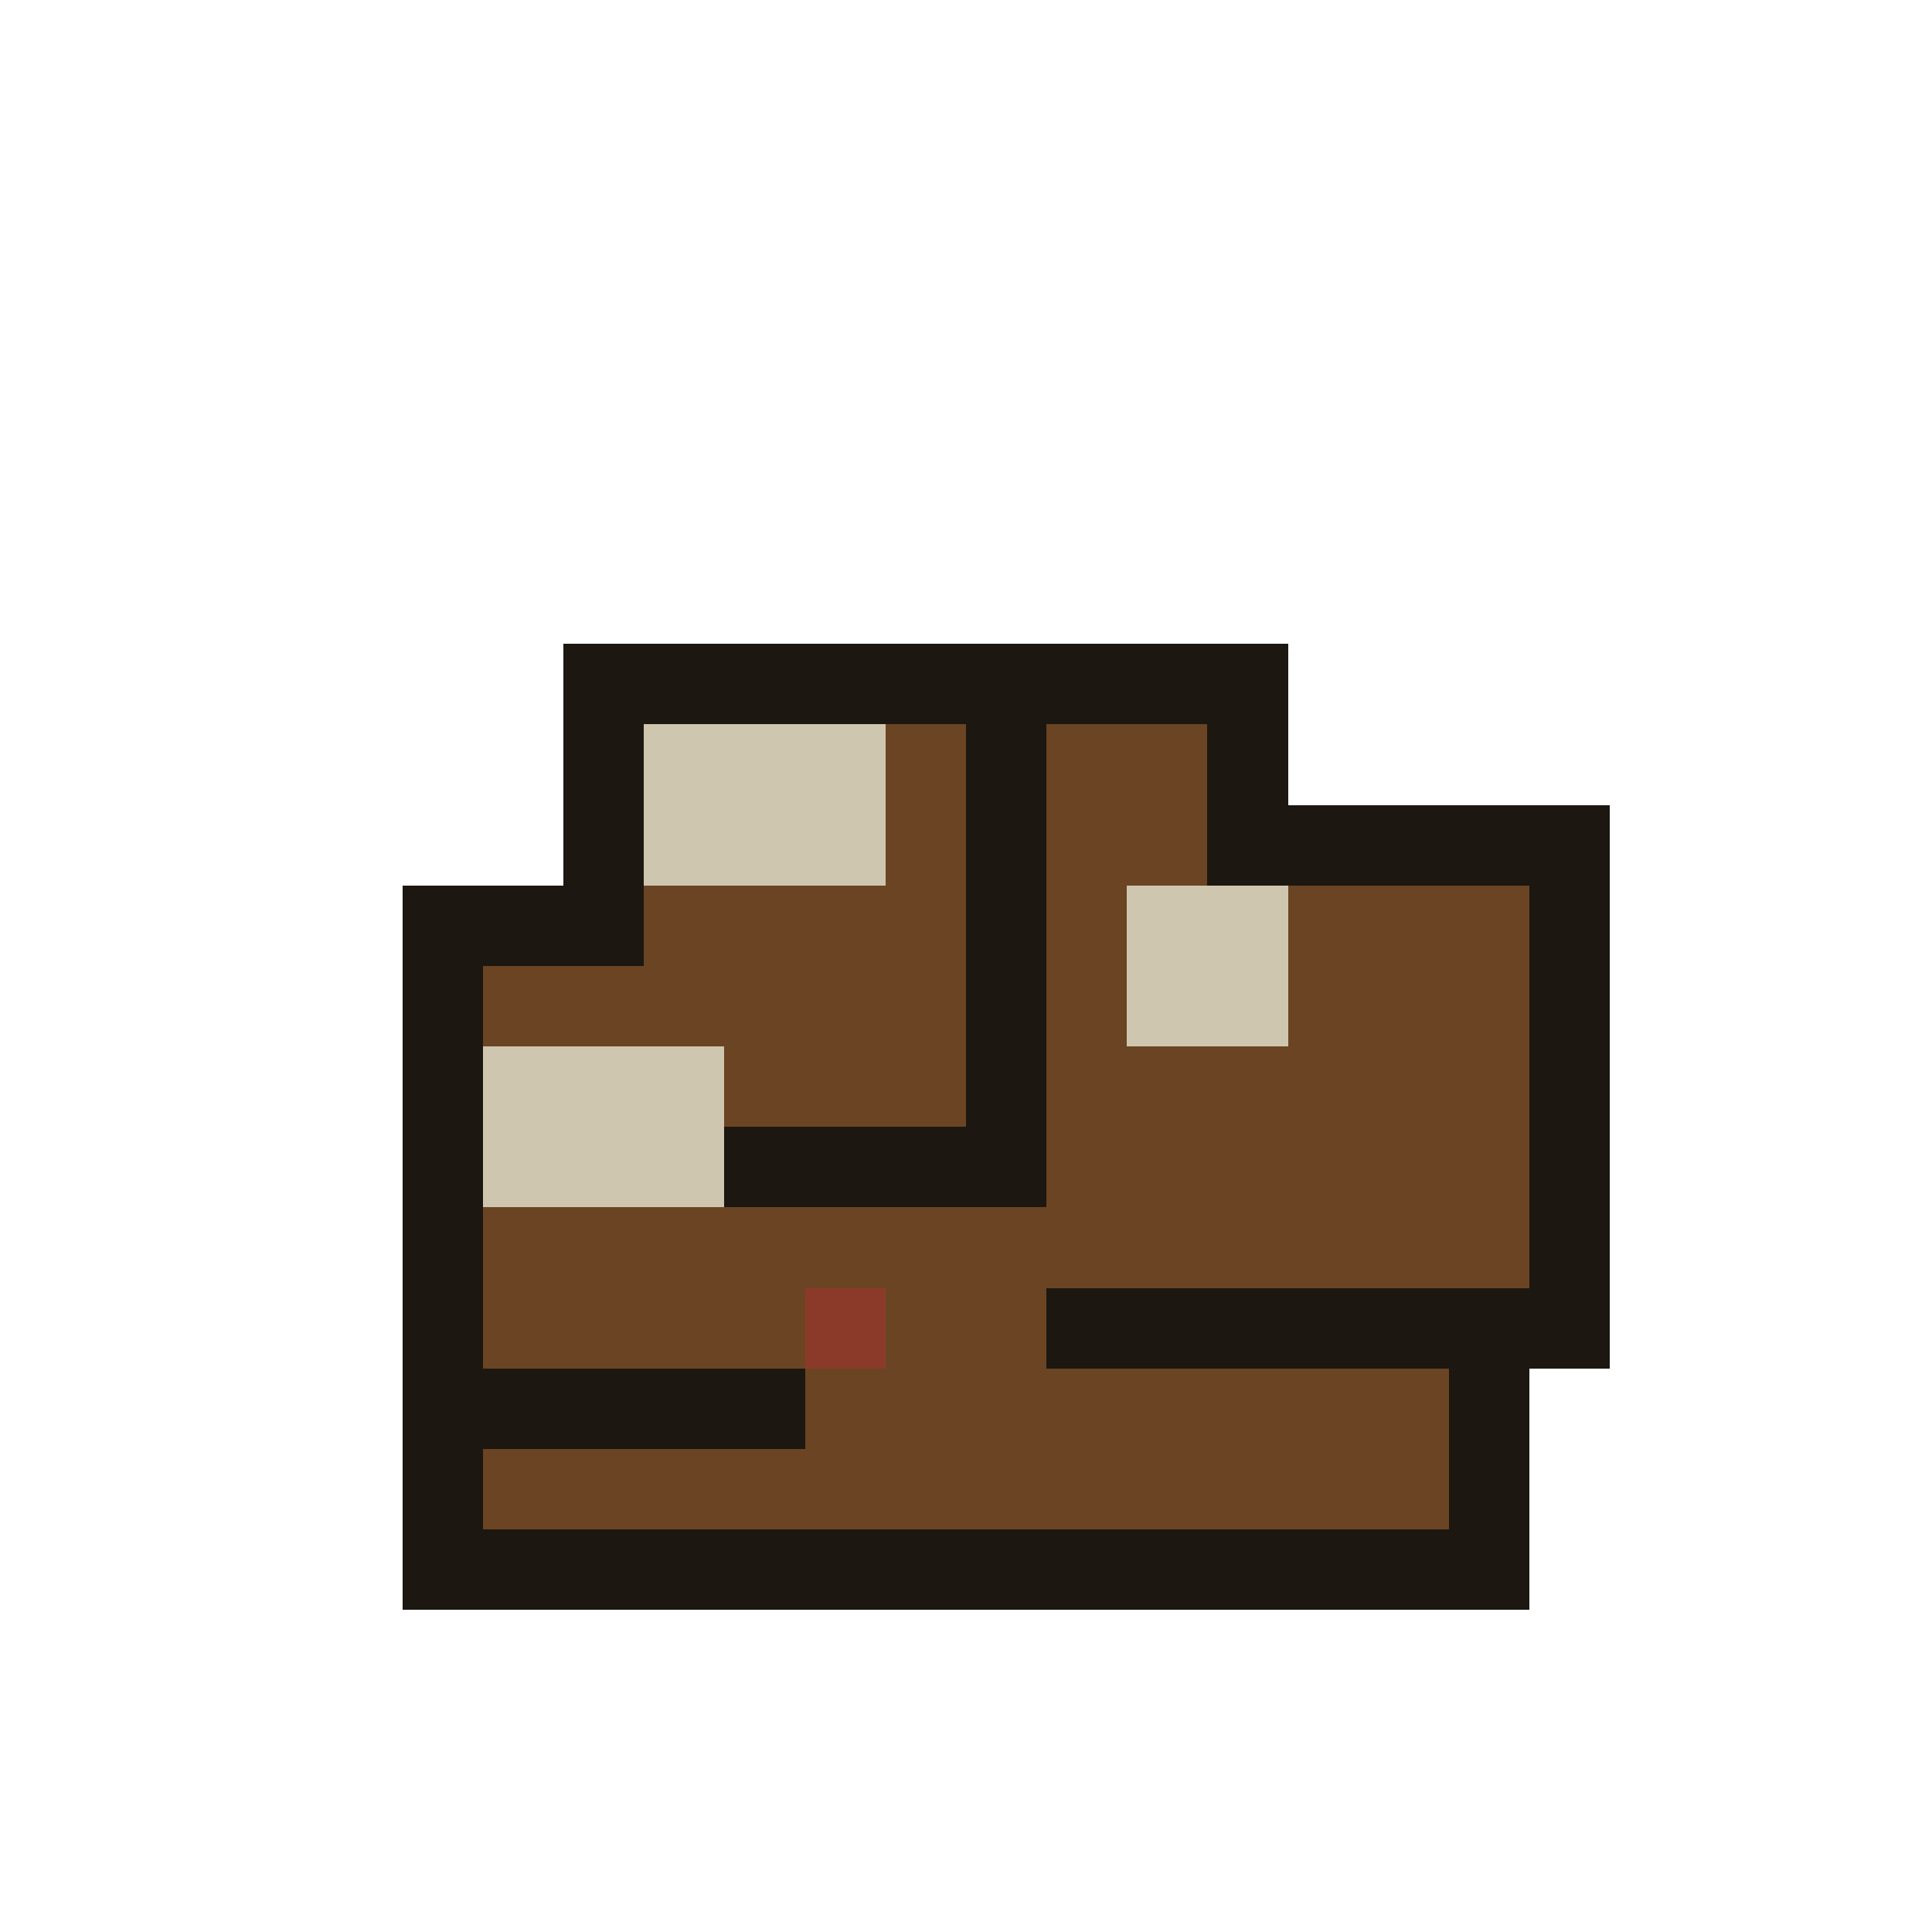
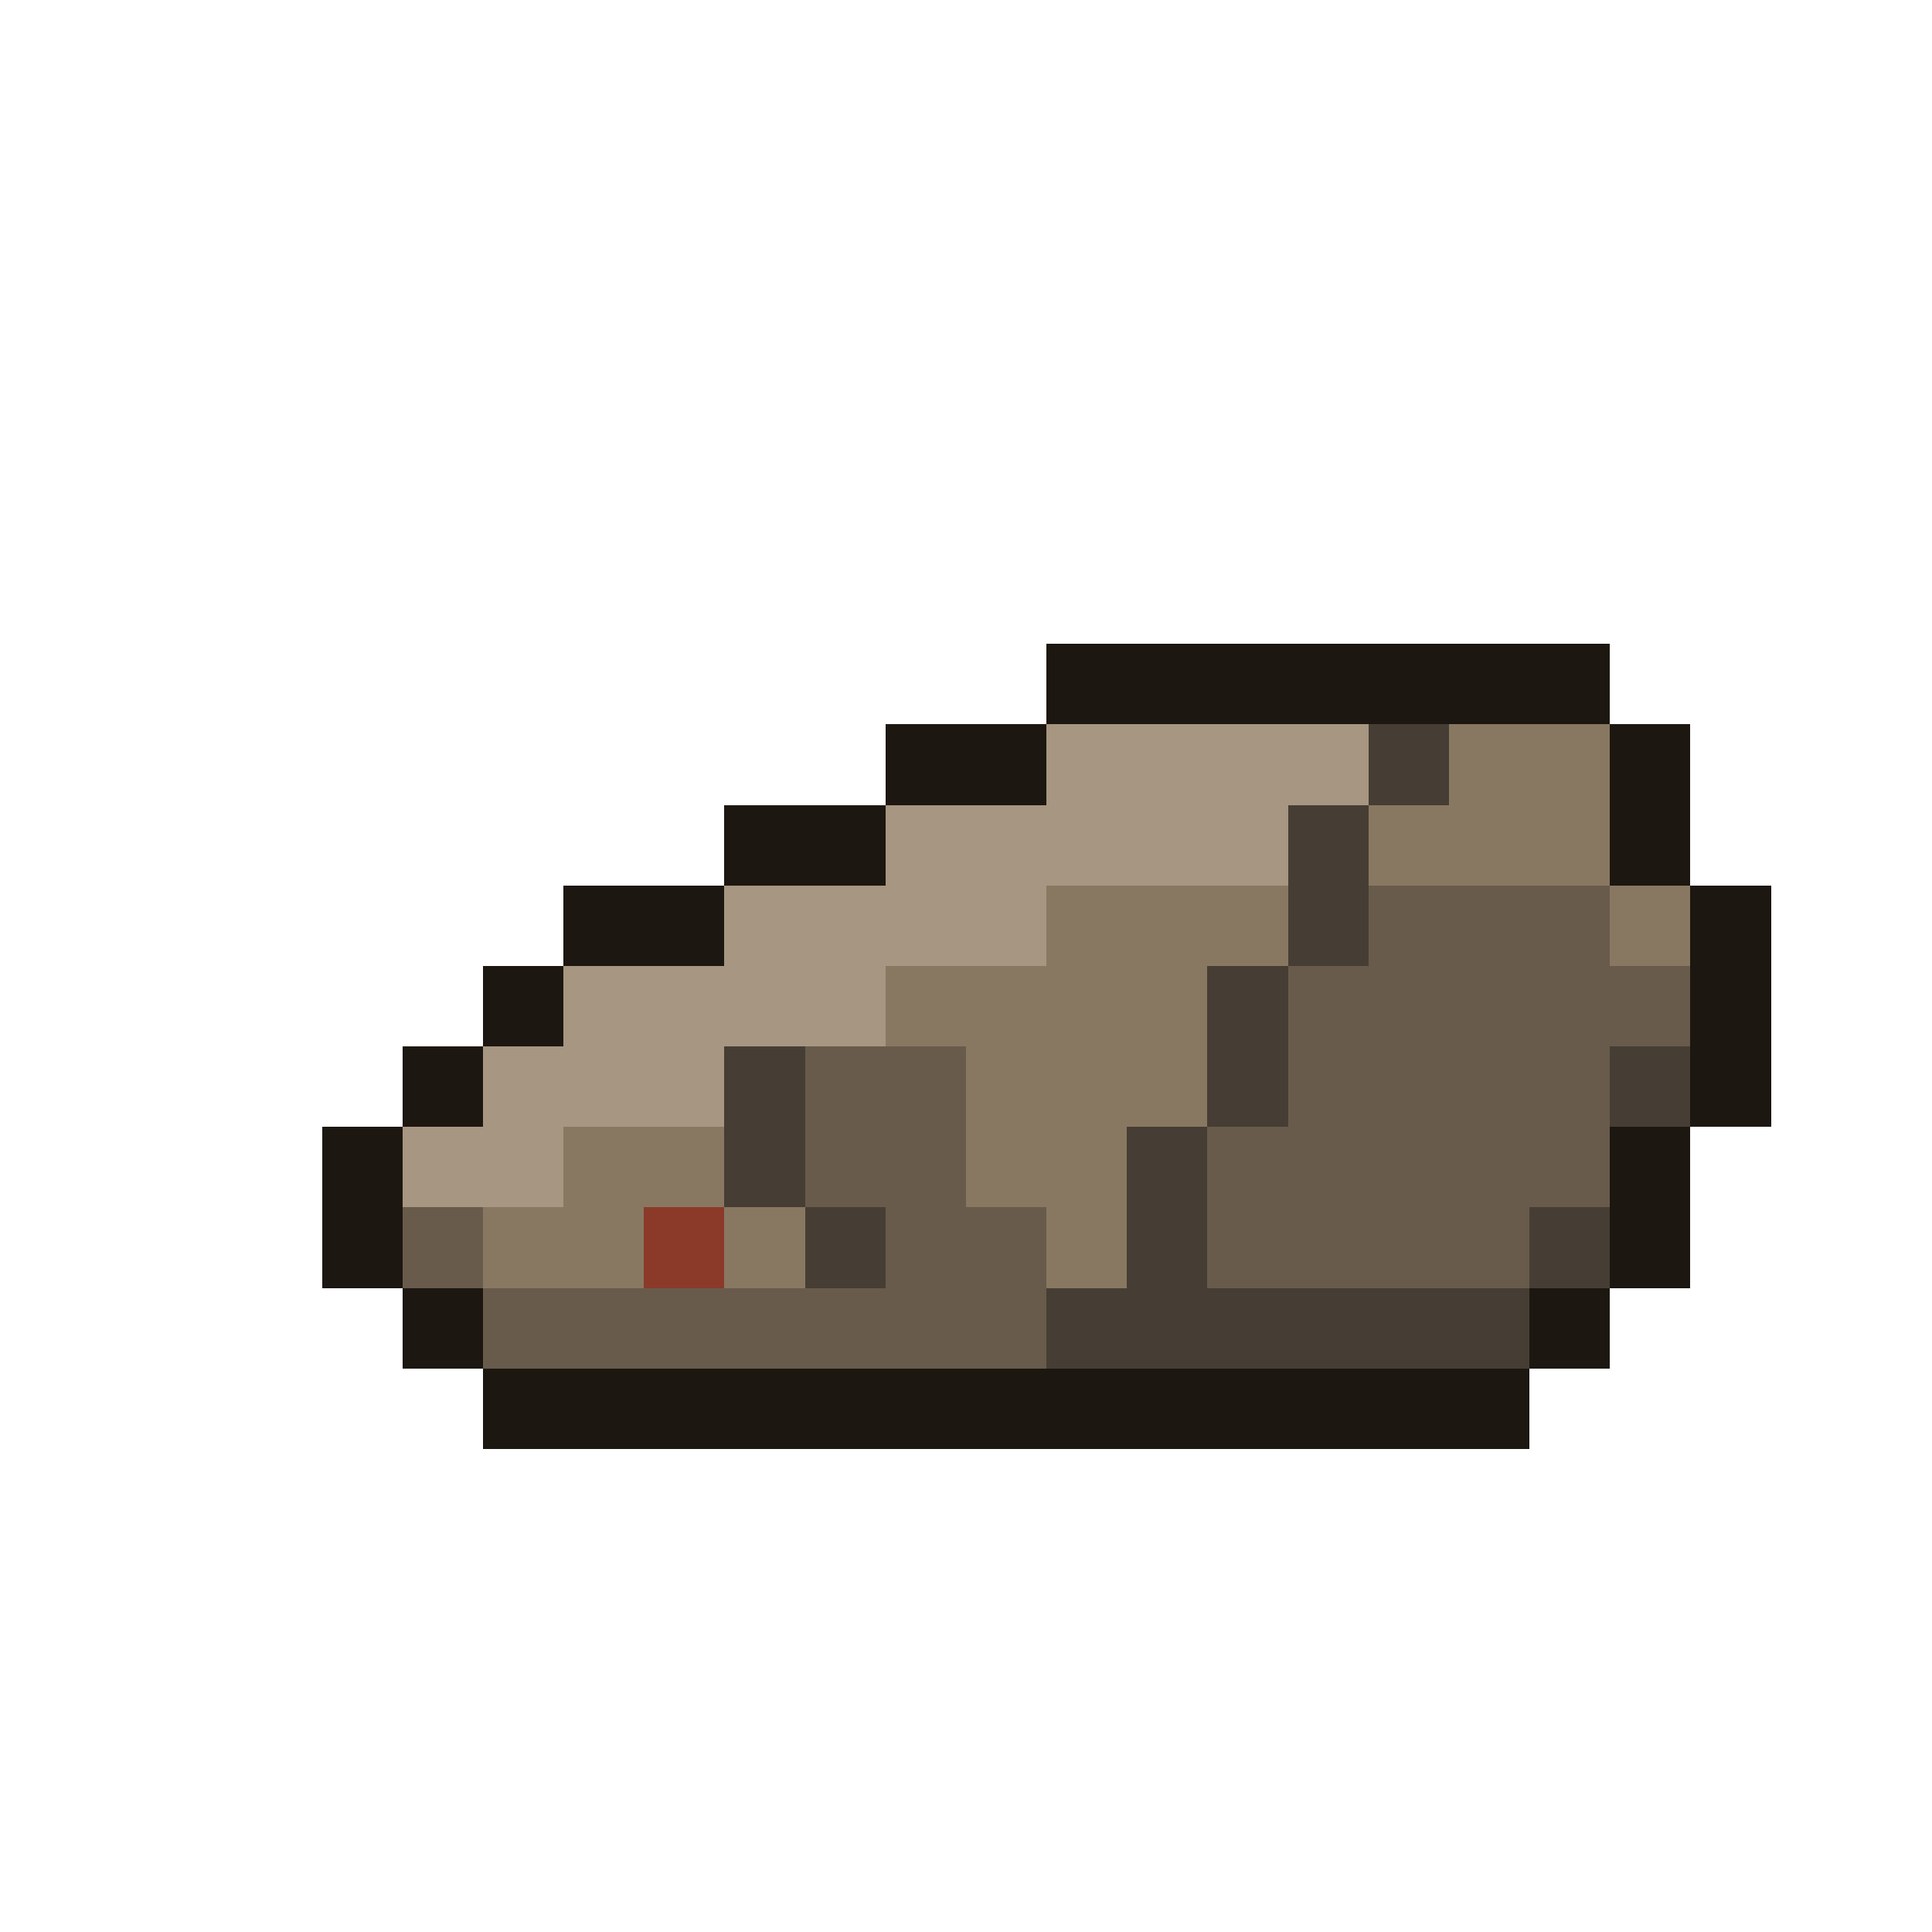
<svg xmlns="http://www.w3.org/2000/svg" viewBox="0 0 24 24" fill="none" shape-rendering="crispEdges">
-   <rect fill="#1c1710" x="5" y="11" width="14" height="9" />
-   <rect fill="#1c1710" x="7" y="8" width="9" height="5" />
-   <rect fill="#1c1710" x="13" y="10" width="7" height="7" />
-   <rect fill="#6b4423" x="6" y="12" width="12" height="7" />
-   <rect fill="#6b4423" x="8" y="9" width="7" height="4" />
-   <rect fill="#6b4423" x="14" y="11" width="5" height="5" />
-   <rect fill="#cfc6b0" x="8" y="9" width="3" height="2" />
-   <rect fill="#cfc6b0" x="6" y="13" width="3" height="2" />
-   <rect fill="#cfc6b0" x="14" y="11" width="2" height="2" />
-   <rect fill="#1c1710" x="12" y="9" width="1" height="5" />
-   <rect fill="#1c1710" x="9" y="14" width="4" height="1" />
-   <rect fill="#1c1710" x="13" y="16" width="5" height="1" />
-   <rect fill="#1c1710" x="6" y="17" width="4" height="1" />
-   <rect fill="#8b3a2a" x="10" y="16" width="1" height="1" />
-   <rect fill="#1c1710" x="18" y="19" width="1" height="1" />
+   <rect fill="#1c1710" x="13" y="8" width="7" height="1" />
+   <rect fill="#1c1710" x="11" y="9" width="2" height="1" />
+   <rect fill="#a79681" x="13" y="9" width="4" height="1" />
+   <rect fill="#463e34" x="17" y="9" width="1" height="1" />
+   <rect fill="#897861" x="18" y="9" width="2" height="1" />
+   <rect fill="#1c1710" x="20" y="9" width="1" height="2" />
+   <rect fill="#1c1710" x="9" y="10" width="2" height="1" />
+   <rect fill="#a79681" x="11" y="10" width="5" height="1" />
+   <rect fill="#463e34" x="16" y="10" width="1" height="2" />
+   <rect fill="#897861" x="17" y="10" width="3" height="1" />
+   <rect fill="#1c1710" x="7" y="11" width="2" height="1" />
+   <rect fill="#a79681" x="9" y="11" width="4" height="1" />
+   <rect fill="#897861" x="13" y="11" width="3" height="1" />
+   <rect fill="#685b4b" x="17" y="11" width="3" height="1" />
+   <rect fill="#897861" x="20" y="11" width="1" height="1" />
+   <rect fill="#1c1710" x="21" y="11" width="1" height="3" />
+   <rect fill="#1c1710" x="6" y="12" width="1" height="1" />
+   <rect fill="#a79681" x="7" y="12" width="4" height="1" />
+   <rect fill="#897861" x="11" y="12" width="4" height="1" />
+   <rect fill="#463e34" x="15" y="12" width="1" height="2" />
+   <rect fill="#685b4b" x="16" y="12" width="5" height="1" />
+   <rect fill="#1c1710" x="5" y="13" width="1" height="1" />
+   <rect fill="#a79681" x="6" y="13" width="3" height="1" />
+   <rect fill="#463e34" x="9" y="13" width="1" height="2" />
+   <rect fill="#685b4b" x="10" y="13" width="2" height="2" />
+   <rect fill="#897861" x="12" y="13" width="3" height="1" />
+   <rect fill="#685b4b" x="16" y="13" width="4" height="1" />
+   <rect fill="#463e34" x="20" y="13" width="1" height="1" />
+   <rect fill="#1c1710" x="4" y="14" width="1" height="2" />
+   <rect fill="#a79681" x="5" y="14" width="2" height="1" />
+   <rect fill="#897861" x="7" y="14" width="2" height="1" />
+   <rect fill="#897861" x="12" y="14" width="2" height="1" />
+   <rect fill="#463e34" x="14" y="14" width="1" height="2" />
+   <rect fill="#685b4b" x="15" y="14" width="5" height="1" />
+   <rect fill="#1c1710" x="20" y="14" width="1" height="2" />
+   <rect fill="#685b4b" x="5" y="15" width="1" height="1" />
+   <rect fill="#897861" x="6" y="15" width="2" height="1" />
+   <rect fill="#8b3a2a" x="8" y="15" width="1" height="1" />
+   <rect fill="#897861" x="9" y="15" width="1" height="1" />
+   <rect fill="#463e34" x="10" y="15" width="1" height="1" />
+   <rect fill="#685b4b" x="11" y="15" width="2" height="1" />
+   <rect fill="#897861" x="13" y="15" width="1" height="1" />
+   <rect fill="#685b4b" x="15" y="15" width="4" height="1" />
+   <rect fill="#463e34" x="19" y="15" width="1" height="1" />
+   <rect fill="#1c1710" x="5" y="16" width="1" height="1" />
+   <rect fill="#685b4b" x="6" y="16" width="7" height="1" />
+   <rect fill="#463e34" x="13" y="16" width="6" height="1" />
+   <rect fill="#1c1710" x="19" y="16" width="1" height="1" />
+   <rect fill="#1c1710" x="6" y="17" width="13" height="1" />
</svg>
